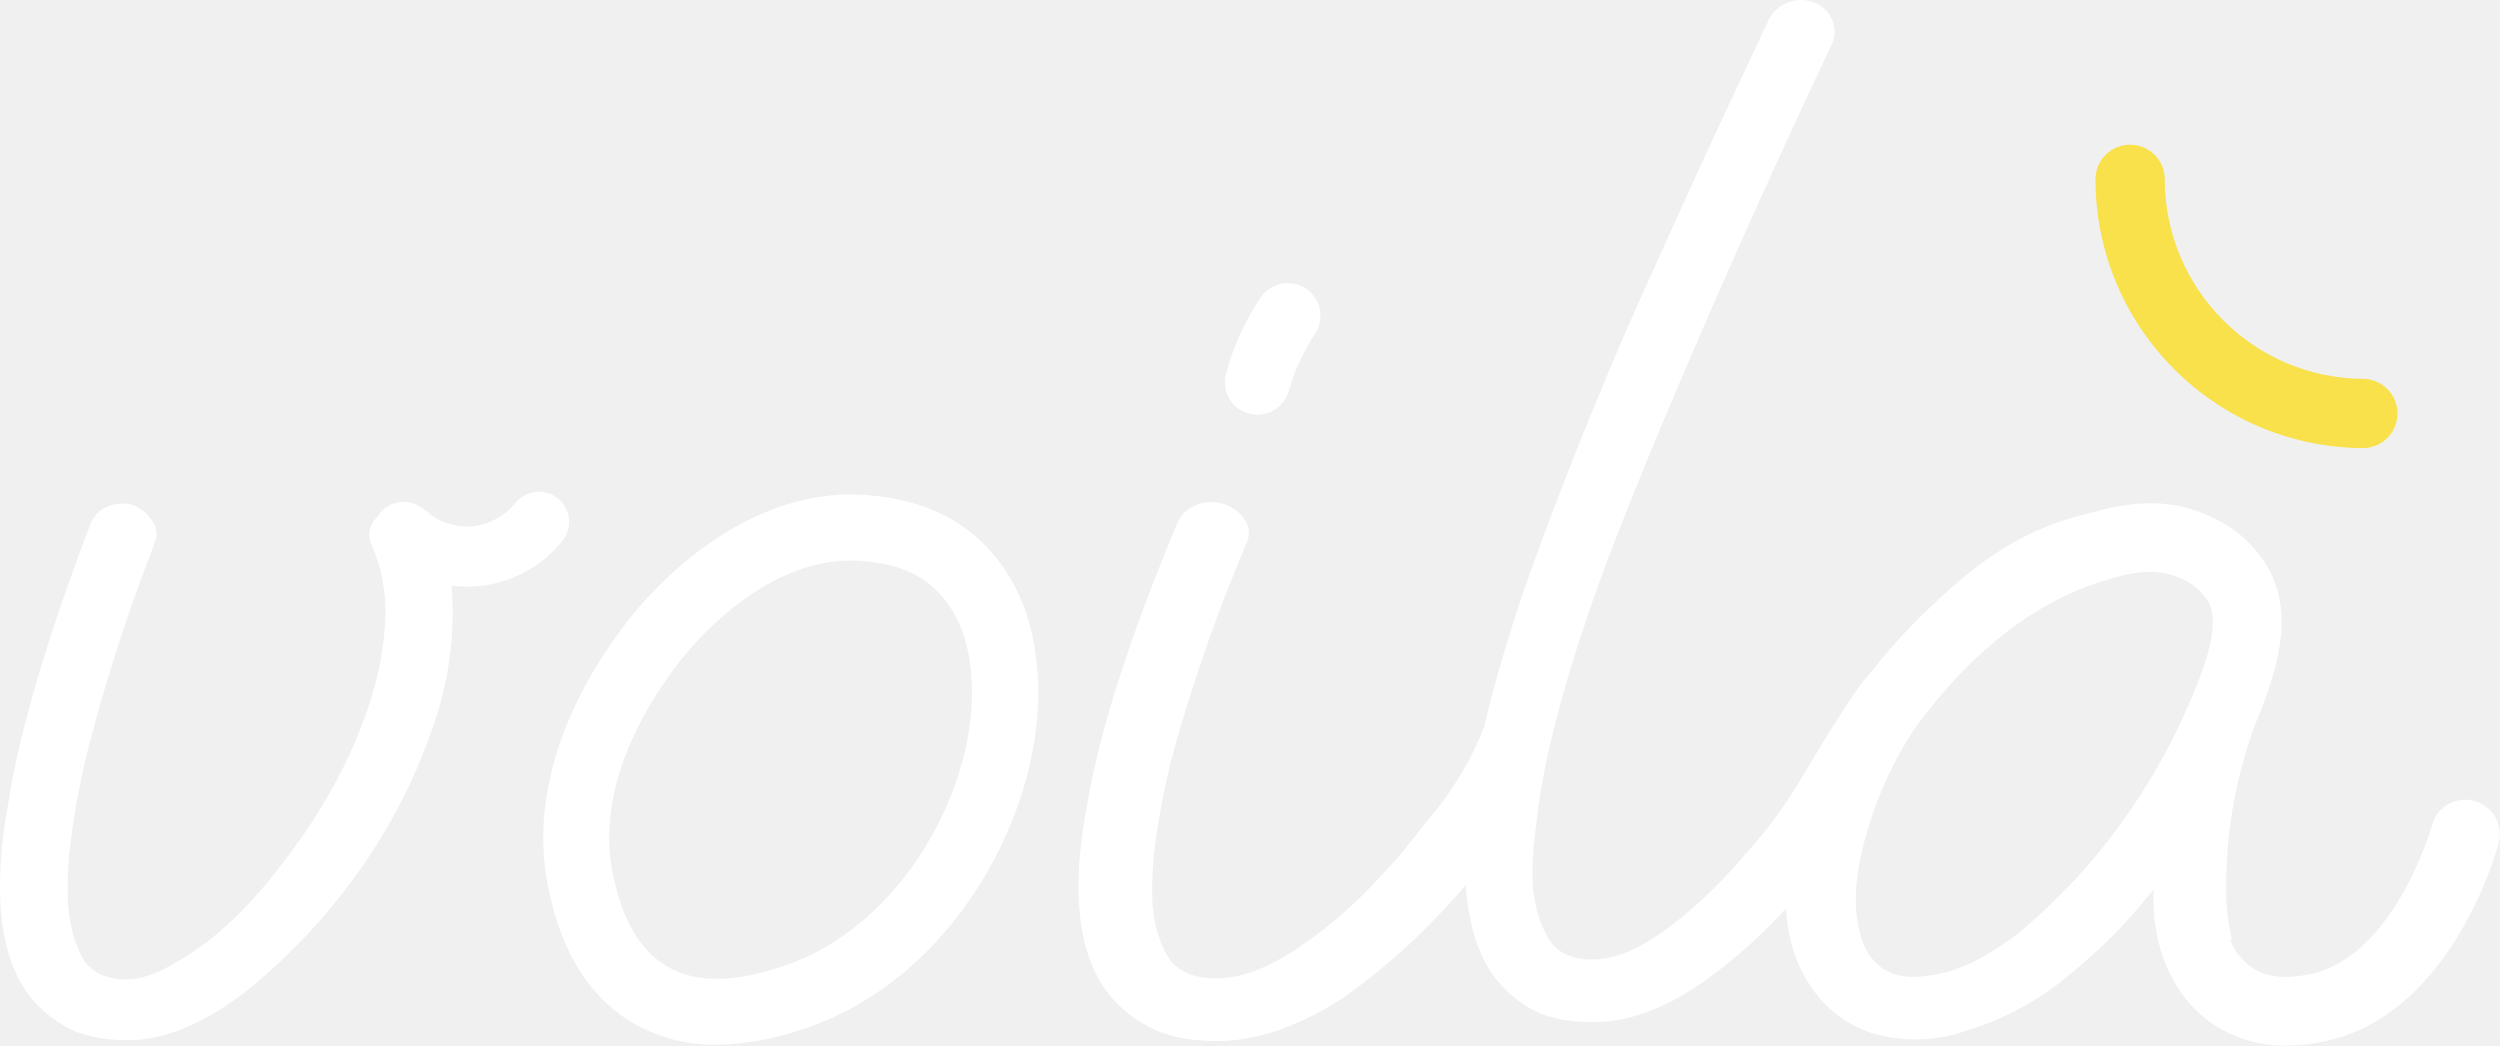
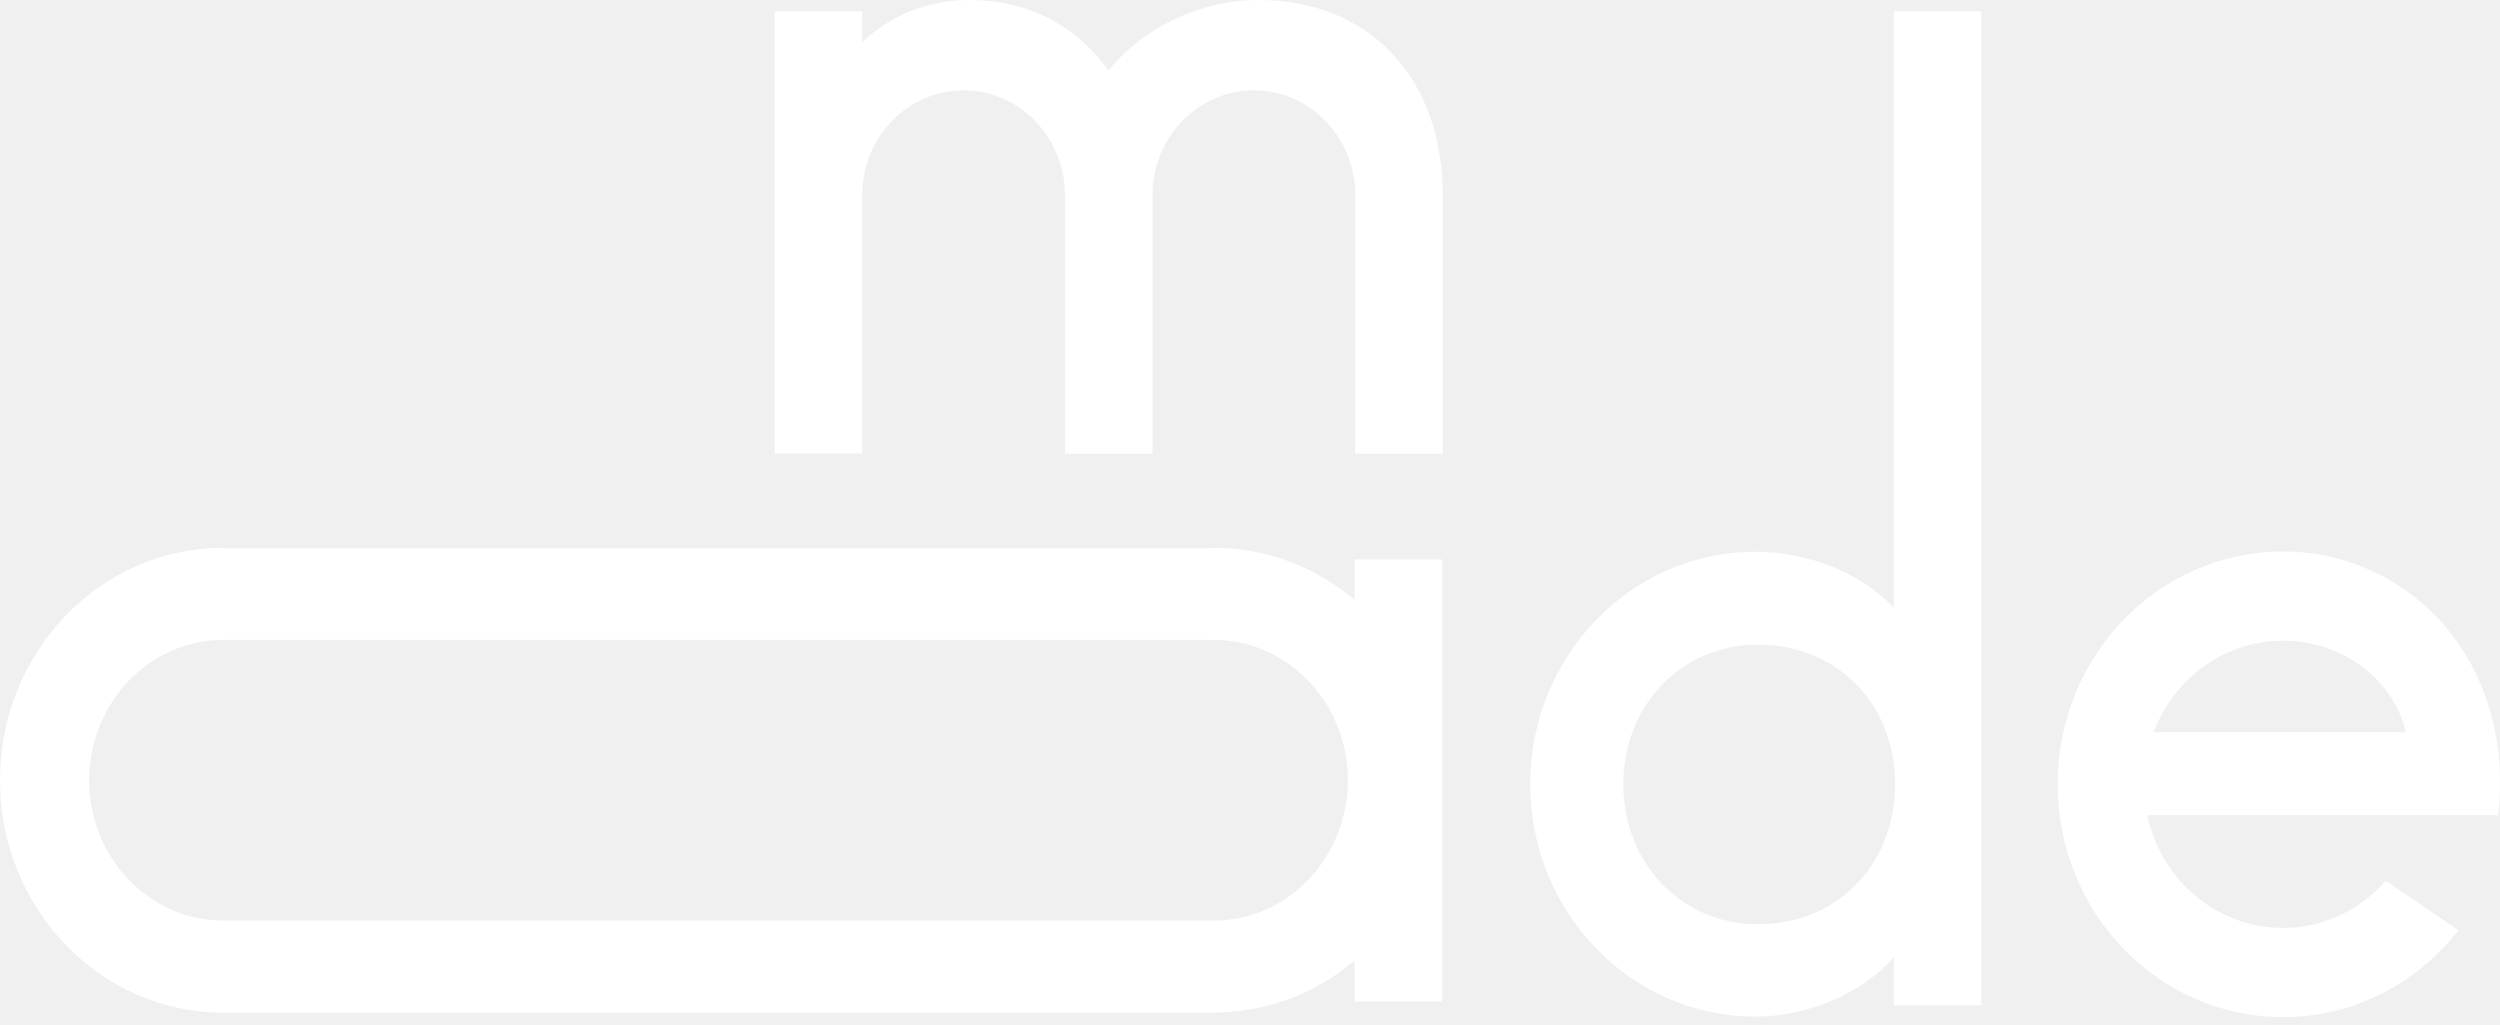
- <svg xmlns="http://www.w3.org/2000/svg" viewBox="0 0 403.42 168.72">
-   <defs>
-     <style>.cls-1{fill:#fff;}.cls-2{fill:#f8e14b;}</style>
-   </defs>
-   <g id="Calque_2" data-name="Calque 2">
-     <g id="Calque_1-2" data-name="Calque 1">
-       <path class="cls-1" d="M198.36,64.32a5.19,5.19,0,0,1-.53-4A41,41,0,0,1,203.45,48a5.28,5.28,0,0,1,7.31-1.42,5.28,5.28,0,0,1,1.42,7.32A31.09,31.09,0,0,0,210,57.74,30.2,30.2,0,0,0,208,63a5.26,5.26,0,0,1-6.45,3.73A5.22,5.22,0,0,1,198.36,64.32Zm-30.94,44.05c1.69,21.74-13.42,50.21-38.62,57.94a44,44,0,0,1-13.12,2.27A26.29,26.29,0,0,1,102,165c-9.81-5.91-12.34-16.63-13.29-20.66-4.77-20.24,7.94-38.52,13.63-45.44,4.11-5,19-21.13,38.71-18.9,3.47.4,12.7,1.45,19.51,9.76C165.91,96.31,167,103.52,167.42,108.37Zm-10.67.83c-.29-3.7-1.06-8.49-4.51-12.7-4.06-5-9.73-5.6-12.45-5.91a23.5,23.5,0,0,0-2.52-.14c-13.18,0-23.78,11.64-26.71,15.2-4.68,5.69-15.16,20.61-11.49,36.2.73,3.1,2.45,10.36,8.4,14,6.44,3.88,14.38,1.45,18.19.29l0,.15,0-.16C145.66,150,158.1,126.45,156.75,109.2Zm246.47,26.87c-.8,2.87-8.35,28.11-28.46,32.05a30,30,0,0,1-5.83.6,20.65,20.65,0,0,1-11.73-3.4c-6.52-4.39-10.11-12.51-9.66-21.81l-2,2.42a80.29,80.29,0,0,1-6.27,6.69c-2.16,2-4.35,3.94-6.51,5.63a46.86,46.86,0,0,1-15.87,8.21,24.58,24.58,0,0,1-14.92.23,19,19,0,0,1-7.8-5,21.82,21.82,0,0,1-4.75-8.28,26.43,26.43,0,0,1-1.22-6.81,83.12,83.12,0,0,1-12.87,11.51c-6.31,4.53-12.43,6.83-18.19,6.83-4.54,0-8.09-.82-10.56-2.43a19.48,19.48,0,0,1-5.63-5.14c-2.55-3.59-4-8.48-4.42-14.52-1.61,1.85-3.14,3.53-4.66,5.11a102.19,102.19,0,0,1-15.61,13.39c-7,4.41-13.66,6.64-19.75,6.64-4.6,0-8.29-.76-11-2.25a20.22,20.22,0,0,1-6.1-4.73c-5.51-6.42-6.79-17.22-3.8-32.09,2-11.55,6.85-26.47,14.31-44.36a5.2,5.2,0,0,1,3-3,6.66,6.66,0,0,1,4.5-.26A6.37,6.37,0,0,1,201,84.09,3.69,3.69,0,0,1,201,87.9l0,.08a278.26,278.26,0,0,0-10.83,30.45,116.68,116.68,0,0,0-4,19.82c-.45,5.17-.31,8.92.43,11.47a16,16,0,0,0,2.29,5.33l.05.06a8.31,8.31,0,0,0,2.55,1.89,11.3,11.3,0,0,0,5,.86c3.5,0,7.45-1.4,12.08-4.29a73.36,73.36,0,0,0,13.92-11.85c2.07-2.17,4-4.36,5.62-6.49,1.39-1.8,2.35-2.92,3-3.74s1-1.18,1.42-1.75a61.19,61.19,0,0,0,3.84-5.85,50.71,50.71,0,0,0,3.11-6.58c1.5-6.35,3.55-13.46,6.09-21.09,2.34-6.72,4.93-13.66,7.67-20.63s5.54-13.76,8.39-20.42,13.24-29.51,16-35.37l7.8-16.64a5.51,5.51,0,0,1,3.1-2.74A5.67,5.67,0,0,1,290.67,0a6,6,0,0,1,2.14.41,5,5,0,0,1,2.86,2.87,4.55,4.55,0,0,1-.09,3.92C281.4,37,262.84,79.54,256.31,99c-4.59,13.45-7.39,24.68-8.34,33.38-.82,6.13-.89,10.5-.22,13.35a16.6,16.6,0,0,0,2.32,6,6.09,6.09,0,0,0,2.28,2.1,9.5,9.5,0,0,0,4.77,1c3.23,0,6.87-1.45,11.15-4.42a73.22,73.22,0,0,0,12.82-11.93l.63-.71c1.26-1.44,2.83-3.22,4.63-5.63a82.8,82.8,0,0,0,5.07-7.78l1.15-1.93c6.3-10.45,8.5-13.15,9.61-14.28a91.3,91.3,0,0,1,9.13-10c4.62-4.38,11-10.38,20.76-13.87a45.63,45.63,0,0,1,5-1.45l.88-.22c7.2-2.08,13.31-1.84,18.68.72a19.88,19.88,0,0,1,9.56,8.66c3.24,6.23,2.57,13.48-2.32,25a75.27,75.27,0,0,0-4.64,25.65,34.57,34.57,0,0,0,.9,8.81l0,.11-.1.07-.14.08,0,0a10,10,0,0,0,3.48,4.41c3.36,2.26,7.6,1.43,9.2,1.12,13.84-2.71,19.83-23.9,19.89-24.11a5.56,5.56,0,0,1,6.84-3.88,5.56,5.56,0,0,1,3.88,6.85Zm-46.87-39a9.29,9.29,0,0,0-4.48-3.74c-4.39-2.1-9.23-.7-14.22,1-13.19,4.62-23,15.31-28.83,23.47l-.09.13h0a60.62,60.62,0,0,0-7.28,15.74c-1.8,5.82-2.37,10.89-1.71,15.08.73,4.56,2.74,7.4,6,8.45,2,.67,4.73.57,8.19-.29s7.27-2.94,11.7-6.24a102.09,102.09,0,0,0,12.75-12.75A103.2,103.2,0,0,0,351,118.44C355.74,108.53,358.45,101.1,356.35,97.05Zm-266-9.36A4.87,4.87,0,1,0,83,81.38a10.46,10.46,0,0,1-6.61,3.53,8.47,8.47,0,0,1-1,.06A10.44,10.44,0,0,1,69.4,83a5.56,5.56,0,0,0-1.24-1A5.1,5.1,0,0,0,65.09,81a4.81,4.81,0,0,0-3.56,1.56,5.39,5.39,0,0,0-.4.54l-.05.07a6.14,6.14,0,0,0-1,1.29A3.69,3.69,0,0,0,60,88a27,27,0,0,1,2.16,12.45,52,52,0,0,1-2.57,13.18,76.07,76.07,0,0,1-5.56,12.83,90.13,90.13,0,0,1-7.23,11.24c-4.8,6.59-9.66,11.65-14.43,15.05-5,3.55-8.81,5.28-11.7,5.28a9.62,9.62,0,0,1-4.56-.85,7.9,7.9,0,0,1-2.36-1.89,17.06,17.06,0,0,1-2.21-5.61c-.68-2.64-.81-6.42-.4-11.56a126.23,126.23,0,0,1,3.72-19.75,294.43,294.43,0,0,1,10-30.48l0-.1a3.43,3.43,0,0,0-.15-3.5,6.6,6.6,0,0,0-3.23-2.79,6.37,6.37,0,0,0-1.77-.26,5.92,5.92,0,0,0-2.44.54,4.92,4.92,0,0,0-2.71,2.88C7.75,102.53,3.31,117.43,1.44,129c-2.74,14.78-1.57,25.51,3.47,31.88a19,19,0,0,0,5.61,4.72c2.49,1.5,5.92,2.26,10.19,2.26,5.61,0,11.83-2.52,18.46-7.48a94.15,94.15,0,0,0,17-17.44A90.47,90.47,0,0,0,70.8,114.4a54.76,54.76,0,0,0,2.1-19.46l0-.39.39,0a19.6,19.6,0,0,0,2.06.12,19.68,19.68,0,0,0,15.07-7Z" />
-       <path class="cls-2" d="M381.52,72.31a43.42,43.42,0,0,1-43.38-43.37,5.59,5.59,0,1,1,11.18,0,32.24,32.24,0,0,0,32.2,32.2,5.59,5.59,0,0,1,0,11.17Z" />
-     </g>
-   </g>
+ <svg xmlns="http://www.w3.org/2000/svg" width="100" height="41" viewBox="0 0 100 41" fill="none">
+   <path d="M50.348 0C48.02 0 45.733 1.094 44.342 2.815C43.074 1.079 41.224 0 38.743 0C36.721 0.005 35.269 0.936 34.489 1.689V0.452H30.99V18.141H34.489V7.802C34.489 5.493 36.308 3.614 38.545 3.614C40.781 3.614 42.6 5.493 42.6 7.802V18.146H46.1V7.802C46.1 5.493 47.918 3.614 50.155 3.614C52.391 3.614 54.21 5.493 54.21 7.802V18.146H57.71V7.802C57.7 3.046 54.719 0 50.348 0Z" fill="white" />
+   <path d="M75.754 24.307C74.384 22.876 72.29 22.071 70.211 22.071C65.244 22.071 61.209 26.238 61.209 31.368C61.209 36.498 65.244 40.664 70.211 40.664C72.29 40.664 74.501 39.744 75.754 38.276V40.212H79.254V0.453H75.754V24.307ZM70.323 36.971C67.257 36.971 64.933 34.535 64.933 31.368C64.933 28.206 67.262 25.786 70.323 25.786C73.385 25.786 75.8 28.048 75.8 31.368C75.8 34.688 73.39 36.971 70.323 36.971Z" fill="white" />
+   <path d="M54.184 23.996C52.646 22.697 50.69 21.913 48.555 21.913V21.934H8.931V21.913C3.999 21.913 0 26.074 0 31.209C0 36.344 3.999 40.506 8.931 40.506H48.774V40.495C50.822 40.443 52.702 39.68 54.184 38.422V40.064H57.684V22.376H54.184V23.996ZM48.555 36.823H8.931C5.976 36.823 3.566 34.303 3.566 31.209C3.566 28.116 5.976 25.595 8.931 25.595H48.55C51.51 25.595 53.914 28.116 53.914 31.209C53.914 34.303 51.515 36.823 48.555 36.823Z" fill="white" />
+   <path d="M91.323 22.06C86.346 22.06 82.306 26.227 82.306 31.372C82.306 36.518 86.341 40.685 91.323 40.685C94.161 40.685 96.688 39.327 98.338 37.212L95.429 35.234C94.41 36.386 92.948 37.118 91.318 37.118C88.659 37.118 86.438 35.187 85.887 32.609H99.927C100.615 26.374 96.305 22.06 91.323 22.06ZM86.147 29.289C86.957 27.148 88.964 25.627 91.328 25.627C93.687 25.627 95.745 27.179 96.234 29.289H86.147Z" fill="white" />
</svg>
